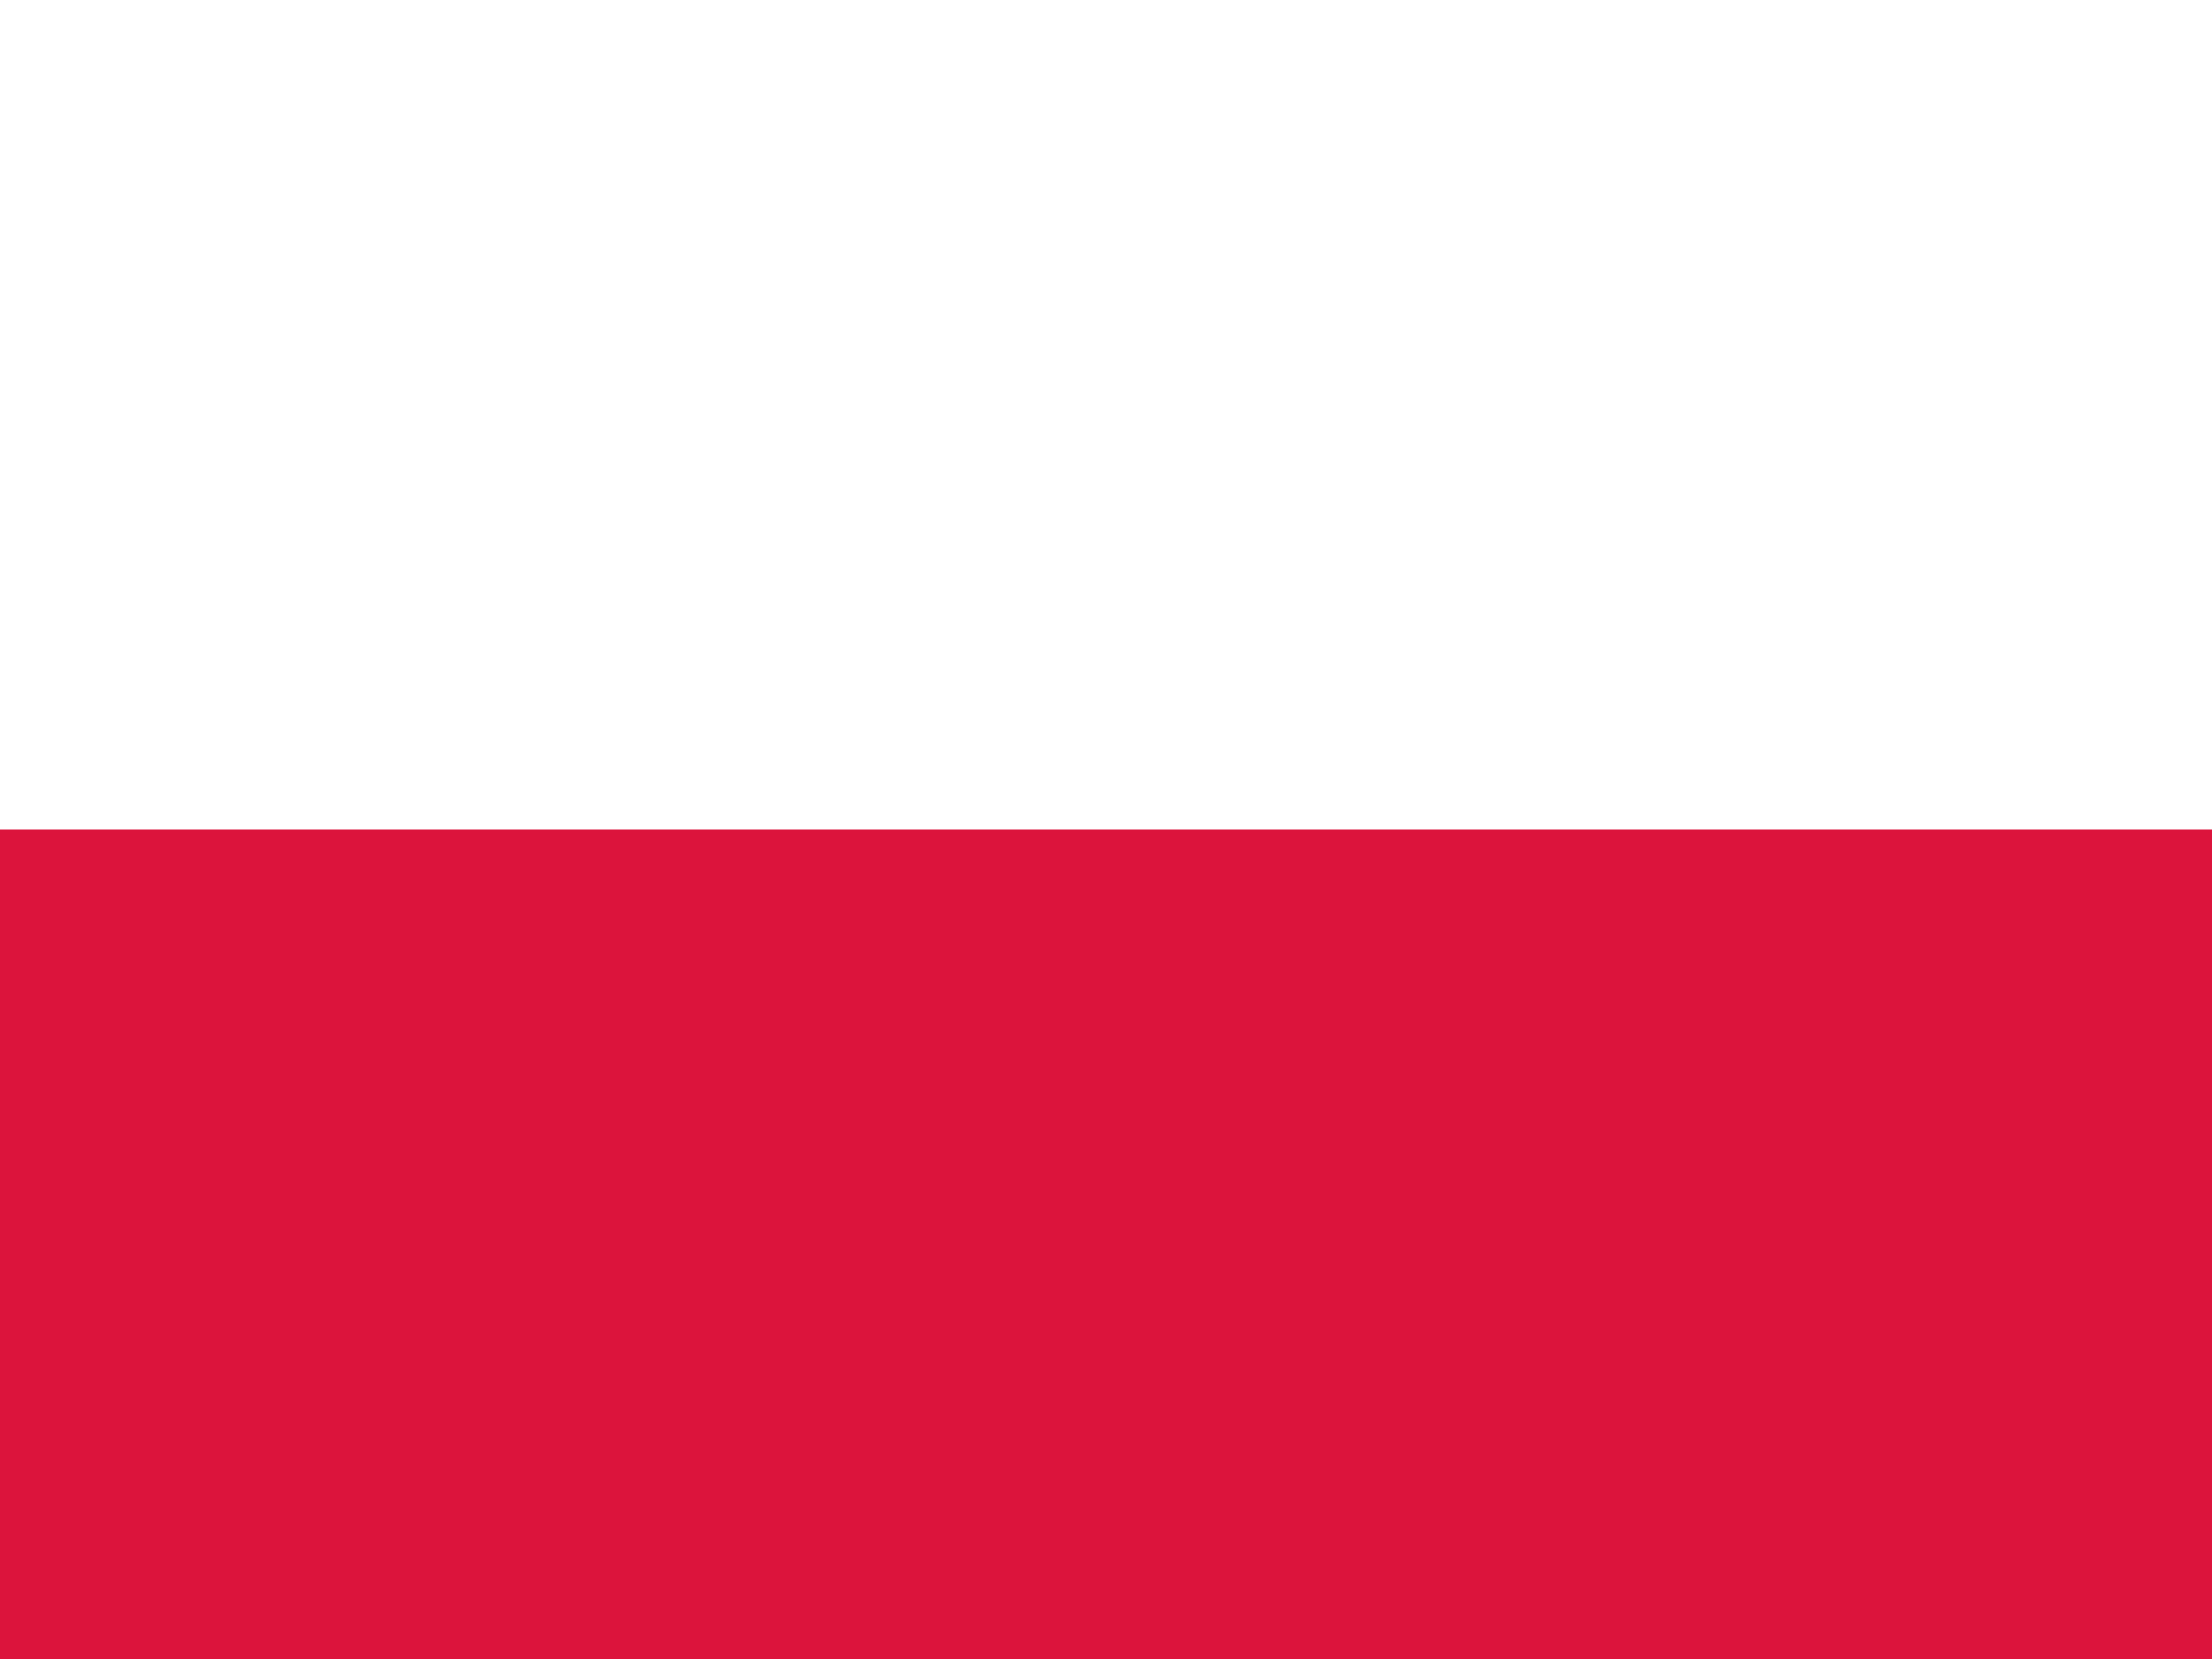
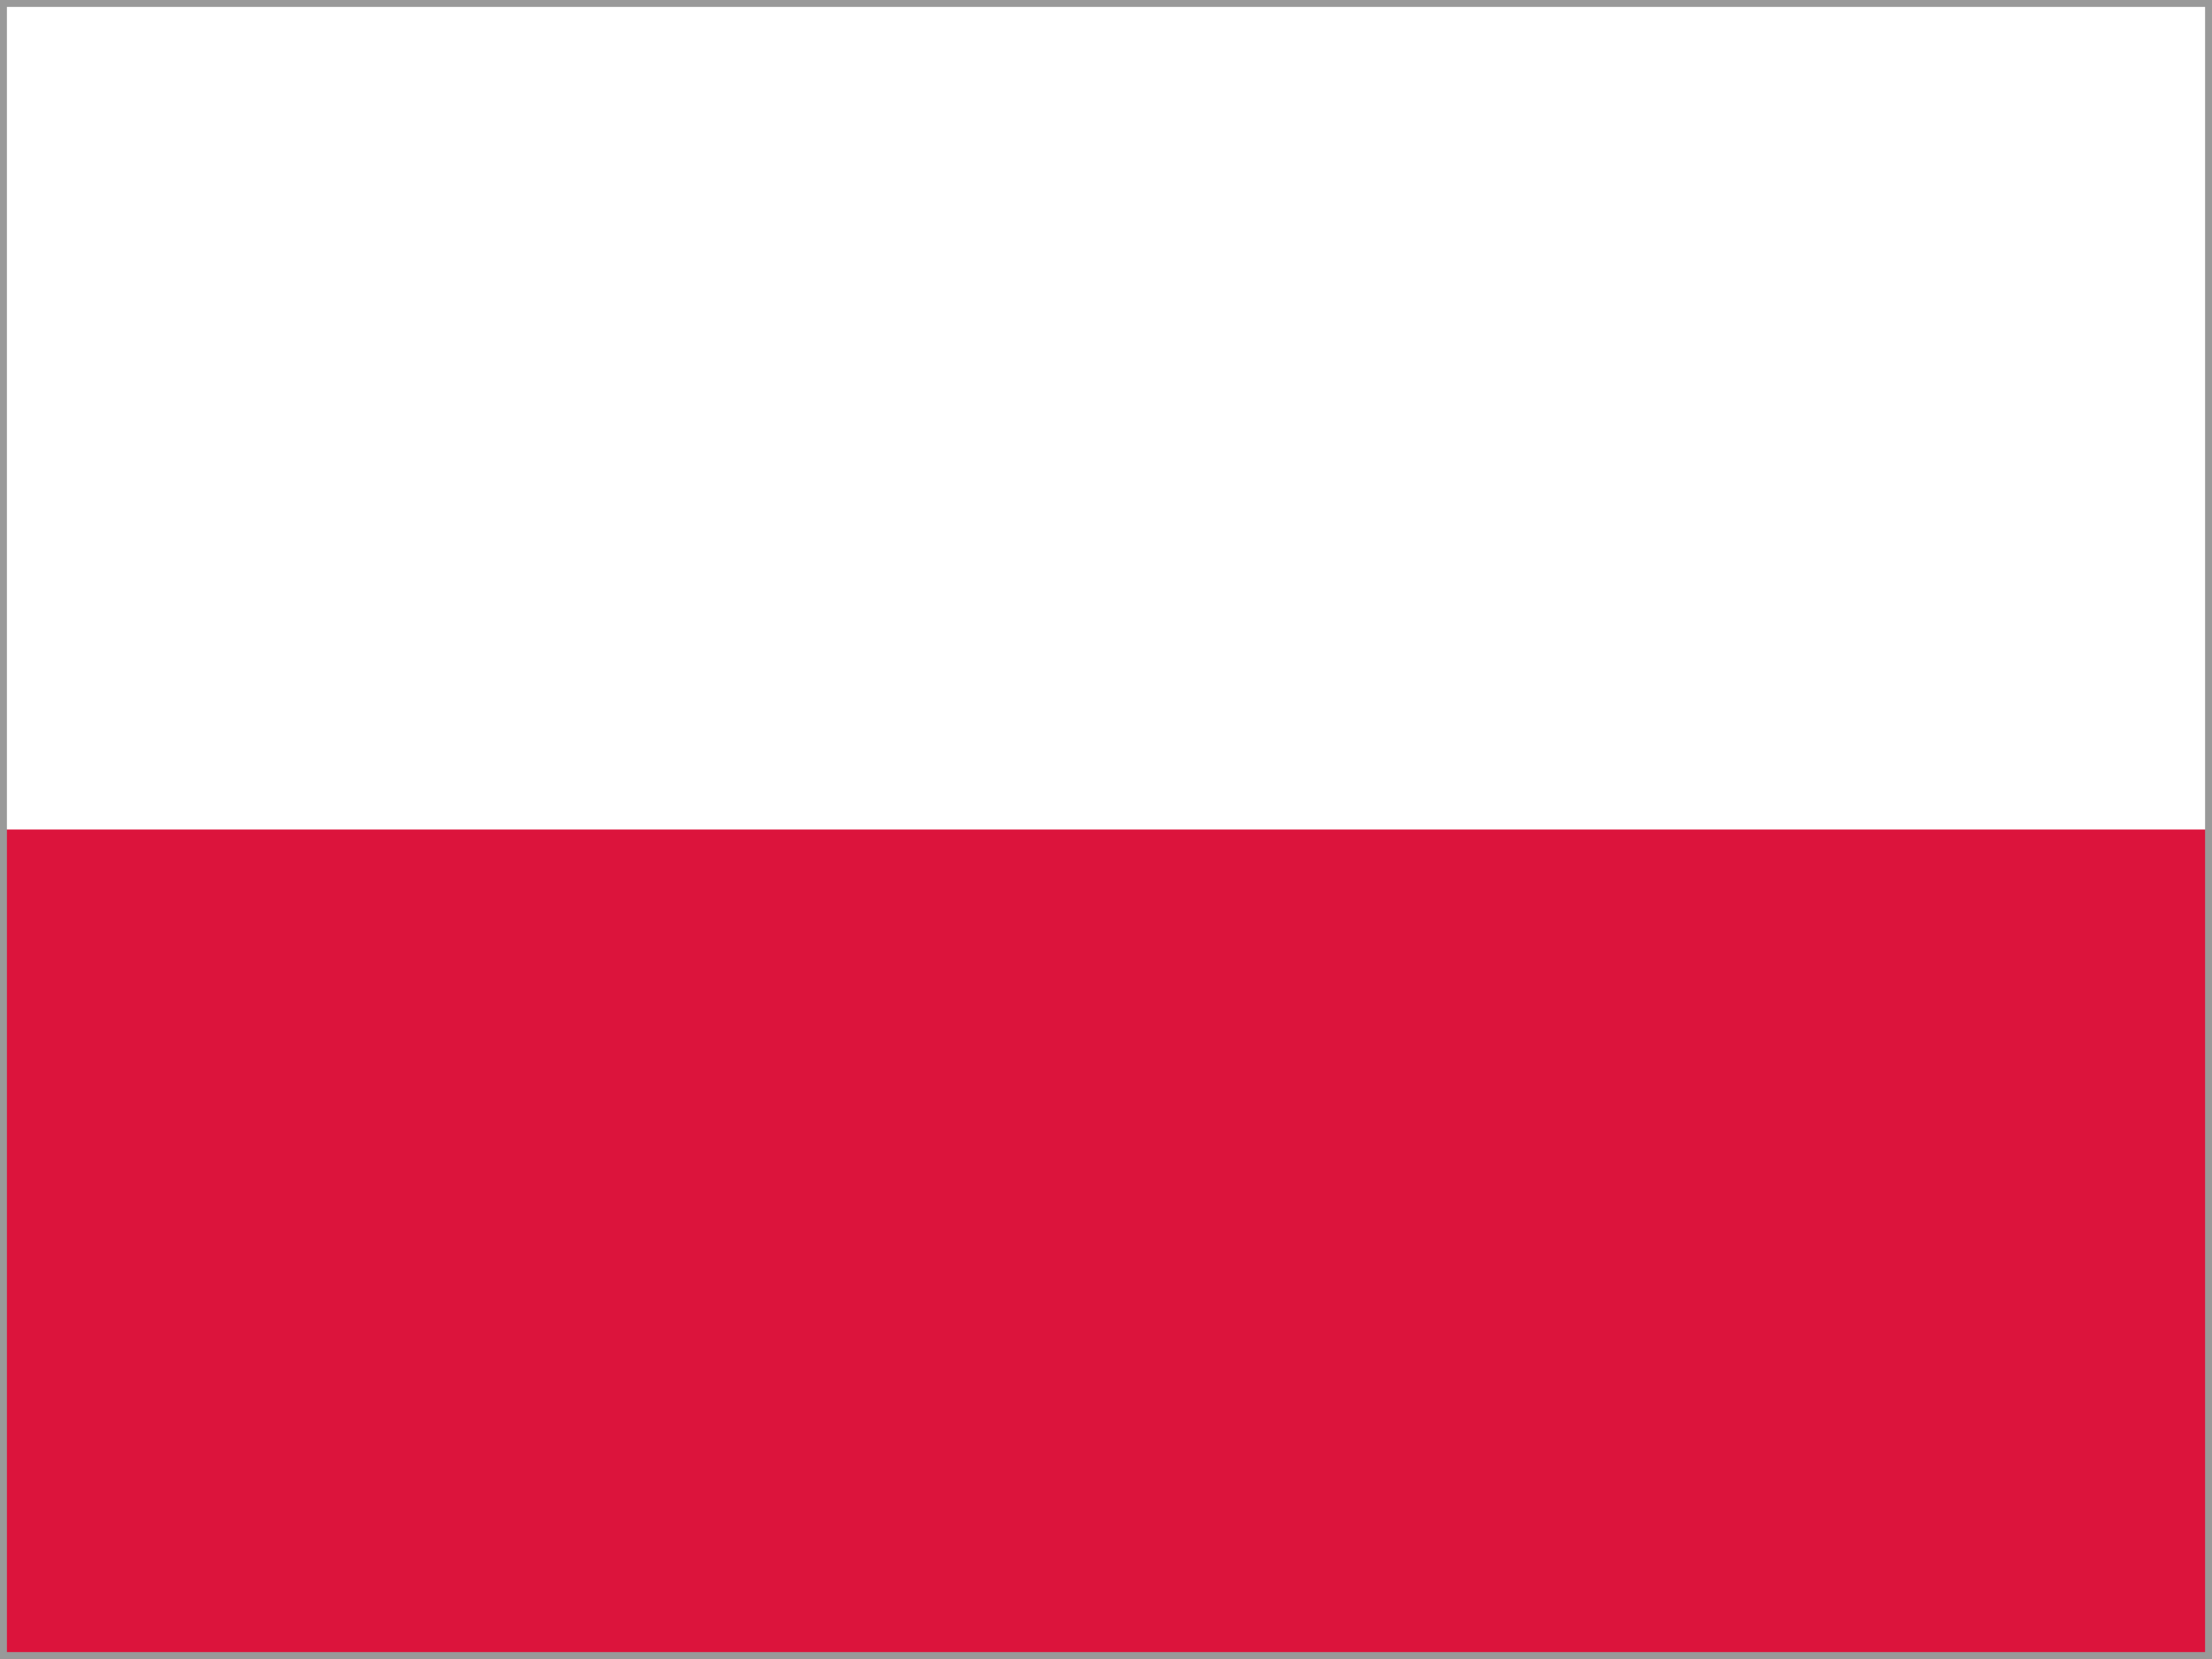
- <svg xmlns="http://www.w3.org/2000/svg" id="svg378" height="480" width="640" version="1" y="0" x="0" viewBox="0 0 640 480">
-   <g id="flag" fill-rule="evenodd" transform="scale(1.25 .9375)">
-     <rect id="rect149" transform="scale(-1)" height="512" width="512" y="-512" x="-512" fill="#fff" />
-     <rect id="rect148" transform="scale(-1)" height="256" width="512" y="-512" x="-512" stroke-width="1pt" fill="#dc143c" />
+ <svg xmlns="http://www.w3.org/2000/svg" xmlns:xlink="http://www.w3.org/1999/xlink" width="640" height="480" viewBox="0 0 640 480">
+   <defs>
+     <rect id="a" width="640" height="480" />
+     <mask id="b" width="640" height="480" x="0" y="0" fill="white">
+       <use xlink:href="#a" />
+     </mask>
+   </defs>
+   <g fill="none" fill-rule="evenodd">
+     <g fill-rule="nonzero">
+       <rect width="640" height="480" fill="#FFFFFF" transform="rotate(180 320 240)" />
+       <rect width="640" height="240" y="240" fill="#DC143C" transform="rotate(180 320 360)" />
+     </g>
+     <use stroke="#999999" stroke-width="4" mask="url(#b)" xlink:href="#a" />
  </g>
</svg>
